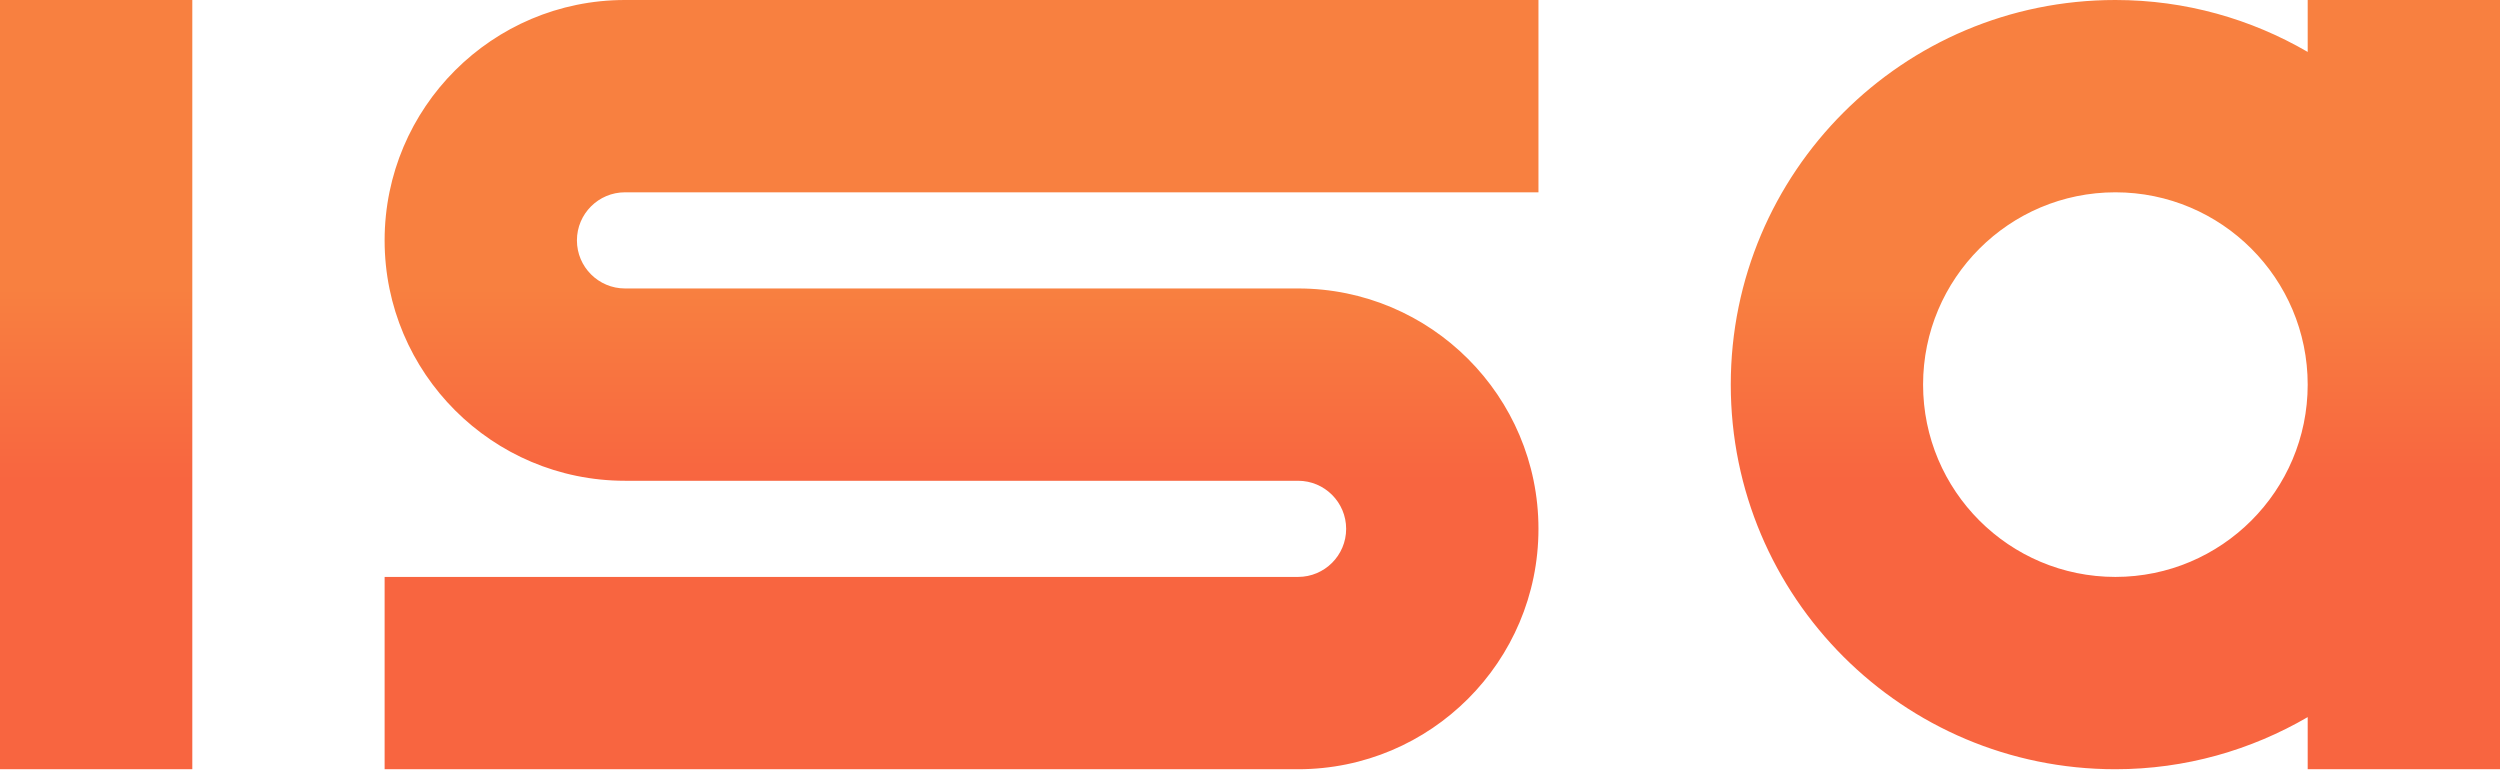
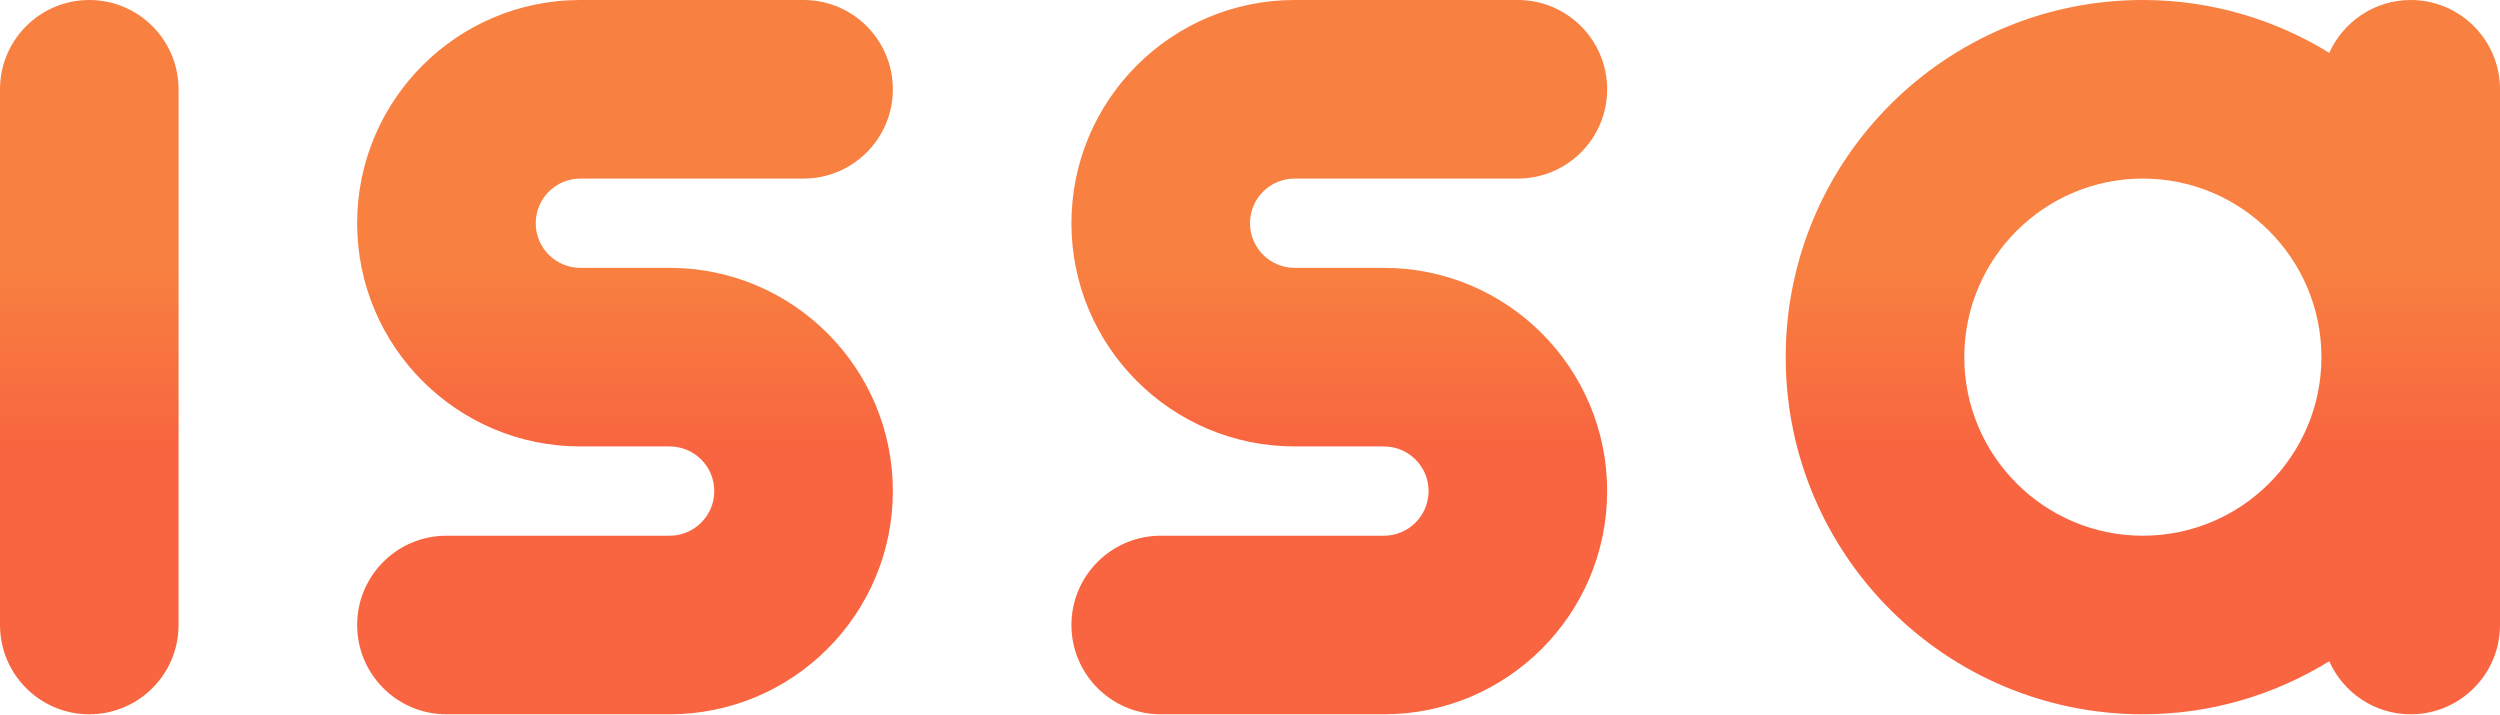
- <svg xmlns="http://www.w3.org/2000/svg" width="13" height="4" viewBox="0 0 13 4" fill="none">
-   <path d="M1 4H0V0H1V4ZM8 1H3.25C3.112 1 3 1.112 3 1.25C3 1.388 3.112 1.5 3.25 1.5H6.75C7.44 1.5 8 2.06 8 2.75C8 3.44 7.44 4 6.75 4H2V3H6.75C6.888 3 7 2.888 7 2.75C7 2.612 6.888 2.5 6.75 2.5H3.25C2.56 2.5 2 1.94 2 1.25C2 0.56 2.56 0 3.25 0H8V1ZM13 4H12V3.729C11.706 3.9 11.365 4 11 4C9.895 4 9 3.105 9 2C9 0.895 9.895 0 11 0C11.365 0 11.706 0.099 12 0.27V0H13V4ZM11 1C10.448 1 10 1.448 10 2C10 2.552 10.448 3 11 3C11.552 3 12 2.552 12 2C12 1.448 11.552 1 11 1Z" fill="url(#paint0_linear_18_18)" />
+ <svg xmlns="http://www.w3.org/2000/svg" width="14" height="4" viewBox="0 0 14 4" fill="none">
+   <path d="M0.5 0C0.776 0 1 0.224 1 0.5V3.5C1 3.776 0.776 4 0.5 4C0.224 4 0 3.776 0 3.5V0.5C0 0.224 0.224 0 0.5 0ZM4.5 0C4.776 0 5 0.224 5 0.5C5 0.776 4.776 1 4.5 1H3.25C3.112 1 3 1.112 3 1.25C3 1.388 3.112 1.5 3.25 1.5H3.75C4.44 1.5 5 2.06 5 2.75C5 3.44 4.44 4 3.75 4H2.5C2.224 4 2 3.776 2 3.5C2 3.224 2.224 3 2.5 3H3.75C3.888 3 4 2.888 4 2.75C4 2.612 3.888 2.5 3.75 2.5H3.25C2.56 2.5 2 1.94 2 1.25C2 0.56 2.56 0 3.25 0H4.5ZM8.5 0C8.776 0 9 0.224 9 0.5C9 0.776 8.776 1 8.5 1H7.25C7.112 1 7 1.112 7 1.25C7 1.388 7.112 1.5 7.25 1.5H7.75C8.44 1.5 9 2.06 9 2.75C9 3.44 8.44 4 7.75 4H6.5C6.224 4 6 3.776 6 3.5C6 3.224 6.224 3 6.5 3H7.75C7.888 3 8 2.888 8 2.75C8 2.612 7.888 2.5 7.75 2.5H7.25C6.56 2.5 6 1.94 6 1.25C6 0.56 6.56 0 7.25 0H8.5ZM13.5 0C13.776 0 14 0.224 14 0.5V3.5C14 3.776 13.776 4 13.5 4C13.296 4 13.122 3.878 13.044 3.703C12.74 3.89 12.383 4 12 4C10.895 4 10 3.105 10 2C10 0.895 10.895 0 12 0C12.383 0 12.74 0.109 13.044 0.296C13.122 0.122 13.297 0 13.5 0ZM12 1C11.448 1 11 1.448 11 2C11 2.552 11.448 3 12 3C12.552 3 13 2.552 13 2C13 1.448 12.552 1 12 1Z" fill="url(#paint0_linear_18_18)" />
  <defs>
    <linearGradient id="paint0_linear_18_18" x1="0.5" y1="1.5" x2="0.5" y2="2.5" gradientUnits="userSpaceOnUse">
      <stop stop-color="#F88040" />
      <stop offset="1" stop-color="#F86540" />
    </linearGradient>
  </defs>
</svg>
